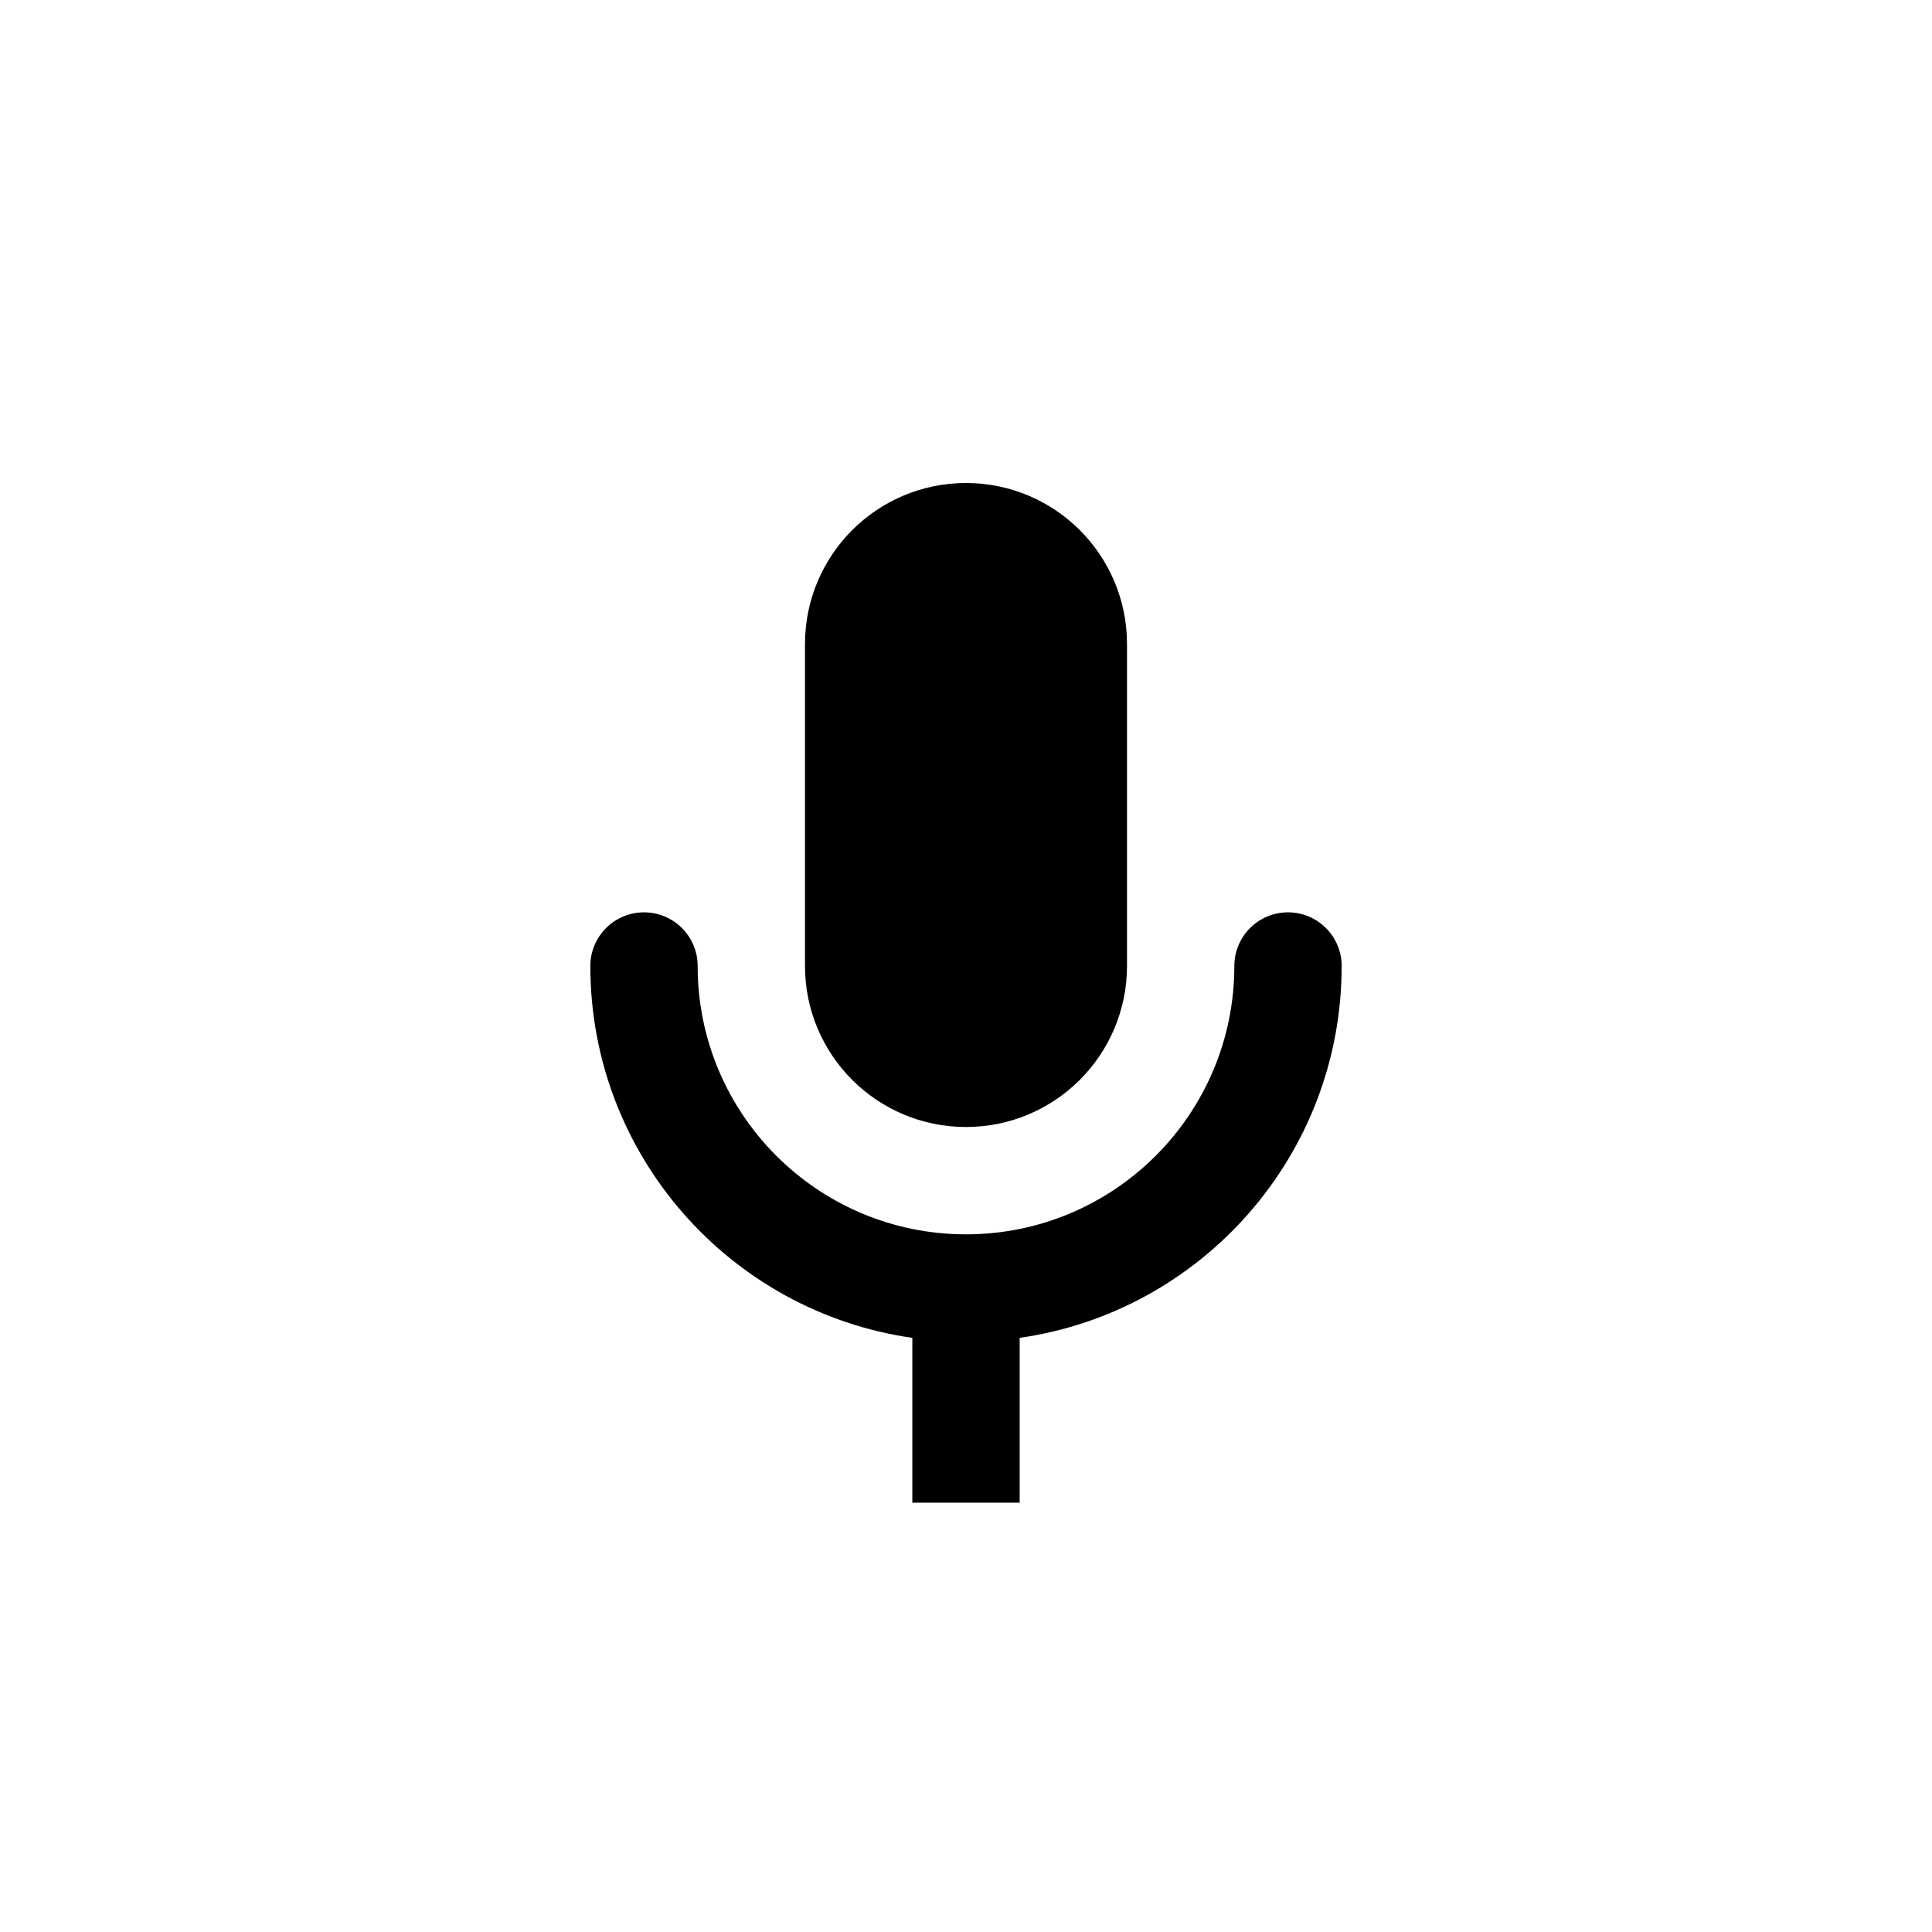
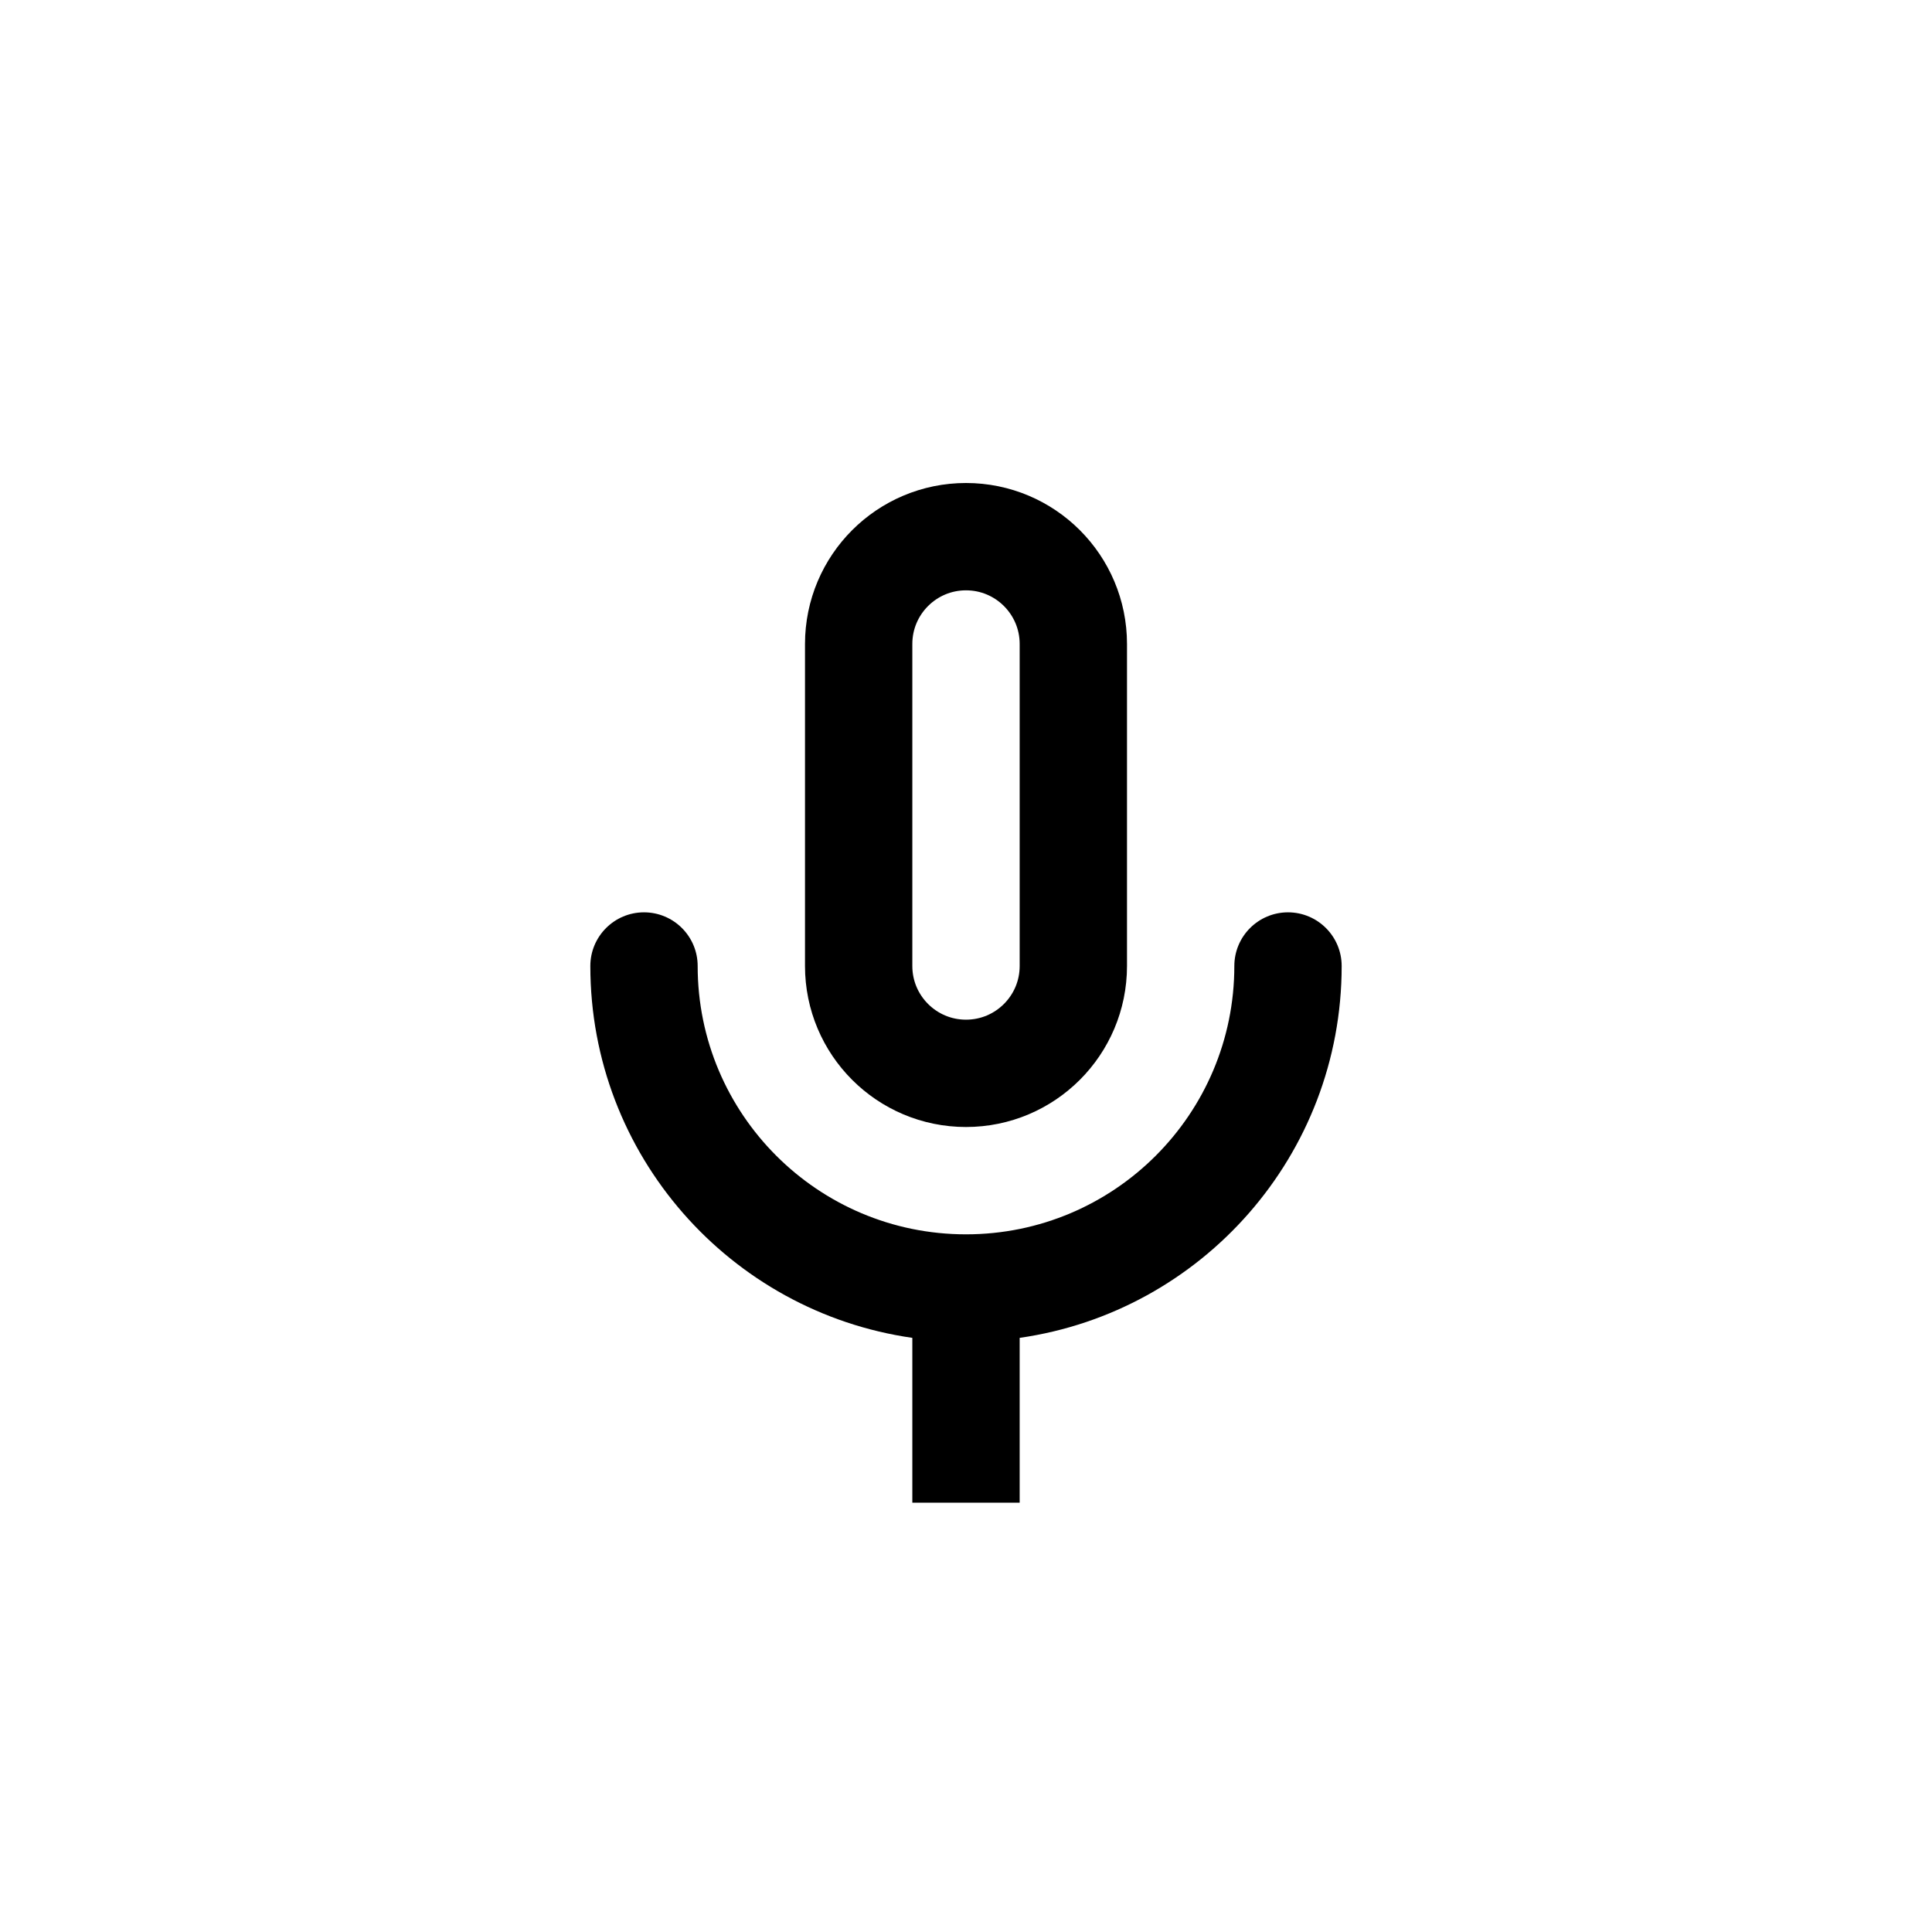
<svg xmlns="http://www.w3.org/2000/svg" viewBox="0 0 36 36" fill="none">
  <path fill-rule="evenodd" clip-rule="evenodd" d="M17 24.929C13.608 24.444 11 21.526 11 18C11 17.448 11.448 17 12 17C12.552 17 13 17.448 13 18C13 20.761 15.239 23 18 23C20.761 23 23 20.761 23 18C23 17.448 23.448 17 24 17C24.552 17 25 17.448 25 18C25 21.526 22.392 24.444 19 24.929V28H17V24.929Z" fill="currentColor" />
-   <rect fill="currentColor" x="16" y="10" width="4" height="10" rx="2" stroke="currentColor" stroke-width="2" />
+   <rect x="16" y="10" width="4" height="10" rx="2" stroke="currentColor" stroke-width="2" />
</svg>
